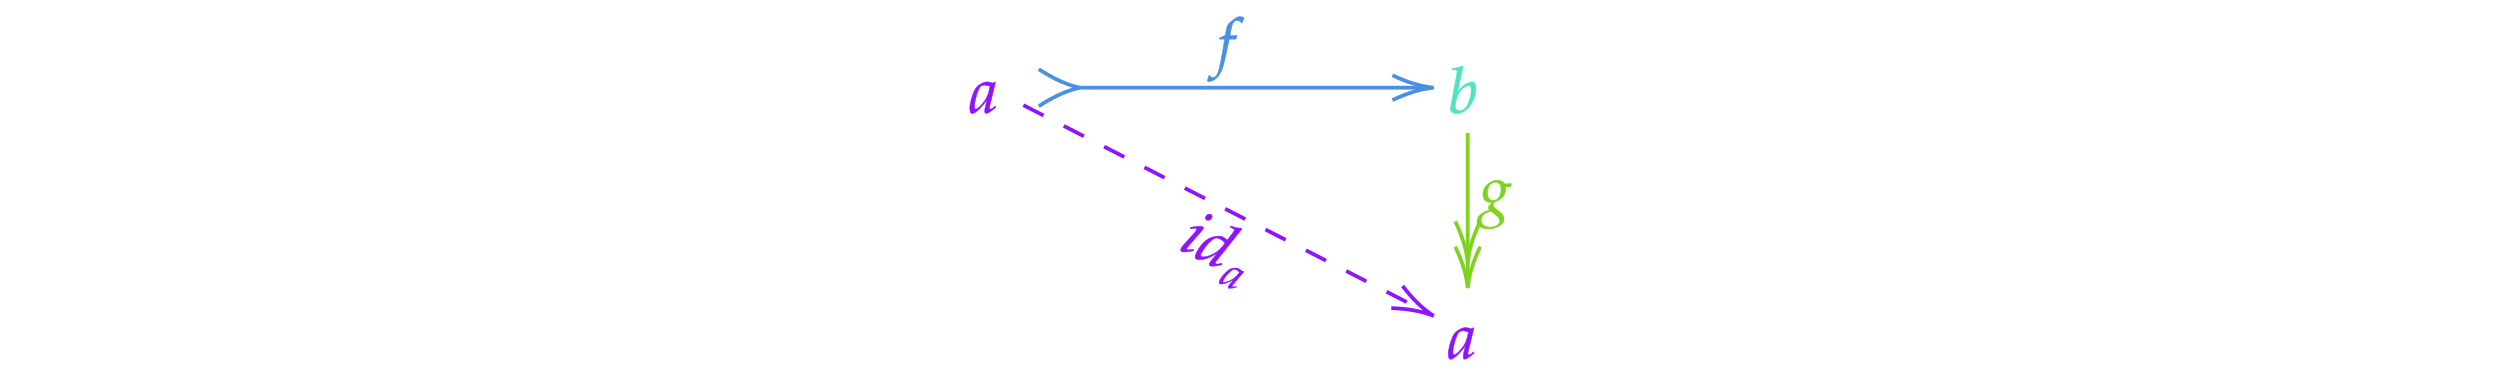
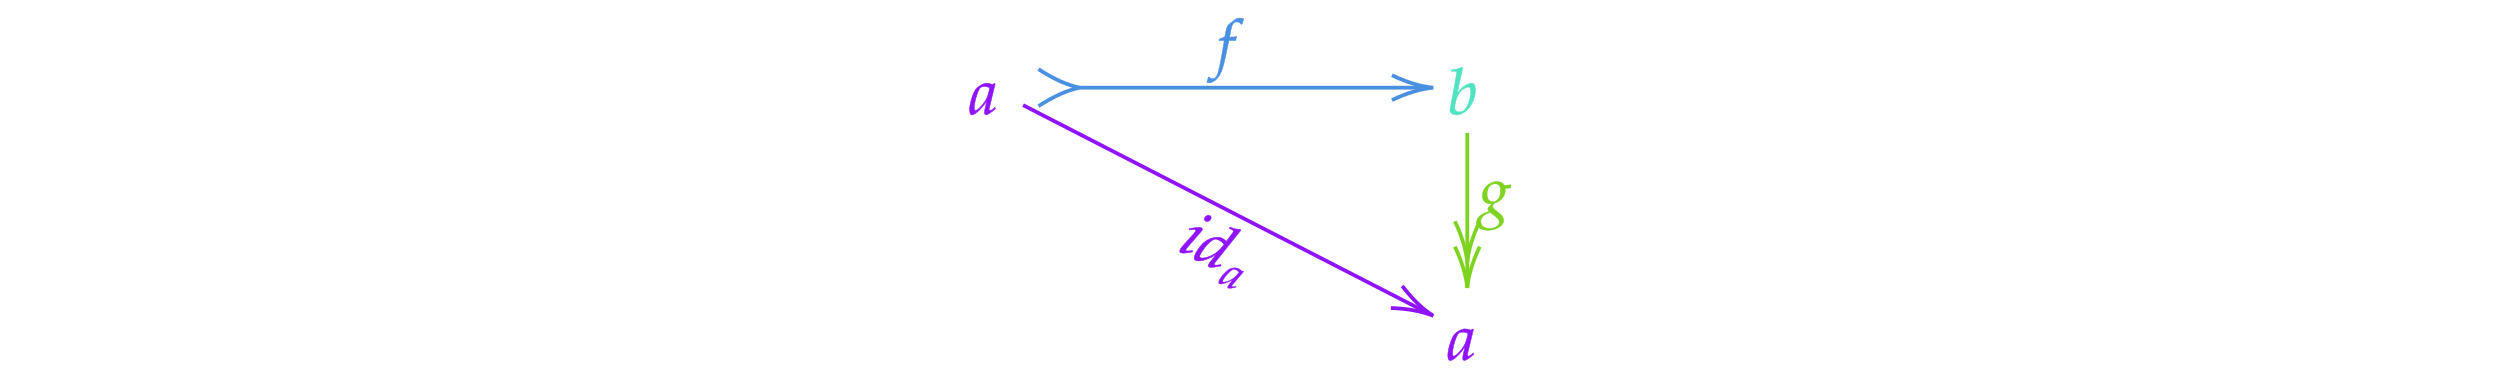
- <svg xmlns="http://www.w3.org/2000/svg" x="0" y="0" width="661.333" height="103.5" style="         width:661.333px;         height:103.5px;         background: transparent;         fill: none; ">
+ <svg xmlns="http://www.w3.org/2000/svg" x="0" y="0" width="661.533" height="103.7" style="         width:661.533px;         height:103.7px;         background: transparent;         fill: none; ">
  <svg class="role-diagram-draw-area">
    <g class="shapes-region" style="stroke: black; fill: none;">
      <g />
    </g>
    <g>
      <g class="connection-group">
        <g class="arrow-line">
          <path class="connection real" stroke-dasharray="" d="  M285.72,23.2 L377.26,23.2" style="stroke: rgb(74, 144, 226); stroke-opacity: 1; stroke-width: 1px; fill: none; fill-opacity: 1;" />
          <g stroke="rgb(74,144,226)" stroke-opacity="1" transform="matrix(-1,1.2246467991473532e-16,-1.2246467991473532e-16,-1,379.263,23.2)" style="stroke: rgb(74, 144, 226); stroke-width: 1px;">
            <path d=" M10.93,-3.29 Q4.96,-0.45 0,0 Q4.96,0.45 10.93,3.29" />
          </g>
          <g stroke="rgb(74,144,226)" stroke-opacity="1" transform="matrix(-1,1.2246467991473532e-16,-1.2246467991473532e-16,-1,285.7169,23.2)" style="stroke: rgb(74, 144, 226); stroke-width: 1px;">
            <path d=" M10.93,-4.9 Q4.96,-1 0,0 Q4.96,1 10.93,4.9" />
          </g>
        </g>
      </g>
      <g class="connection-group">
        <g class="arrow-line">
          <path class="connection real" stroke-dasharray="" d="  M388.26,35.2 L388.26,76.2" style="stroke: rgb(126, 211, 33); stroke-opacity: 1; stroke-width: 1px; fill: none; fill-opacity: 1;" />
          <g stroke="rgb(126,211,33)" stroke-opacity="1" transform="matrix(-1.8369701987210297e-16,-1,1,-1.8369701987210297e-16,388.263,76.2)" style="stroke: rgb(126, 211, 33); stroke-width: 1px;">
            <path d=" M17.64,-3.29 Q11.67,-0.45 6.71,0 Q11.67,0.45 17.64,3.29 M10.93,-3.29 Q4.96,-0.45 0,0 Q4.96,0.45 10.93,3.29" />
          </g>
        </g>
      </g>
      <g class="connection-group">
        <g class="arrow-line">
-           <path class="connection real" stroke-dasharray="6 6" d="  M270.72,27.82 L377.48,82.66" style="stroke: rgb(144, 19, 254); stroke-opacity: 1; stroke-width: 1px; fill: none; fill-opacity: 1;" />
+           <path class="connection real" stroke-dasharray="" d="  M270.72,27.82 L377.48,82.66" style="stroke: rgb(144, 19, 254); stroke-opacity: 1; stroke-width: 1px; fill: none; fill-opacity: 1;" />
          <g stroke="rgb(144,19,254)" stroke-opacity="1" transform="matrix(-0.8894961,-0.4569427,0.4569427,-0.8894961,379.263,83.57718)" style="stroke: rgb(144, 19, 254); stroke-width: 1px;">
            <path d=" M10.93,-3.29 Q4.96,-0.45 0,0 Q4.96,0.45 10.93,3.29" />
          </g>
        </g>
      </g>
    </g>
    <g />
    <g />
  </svg>
  <svg width="660" height="102.167" style="width:660px;height:102.167px;font-family:Asana-Math, Asana;background:transparent;">
    <g>
      <g>
        <g>
-           <g transform="matrix(1,0,0,1,256.4833,29.86667)">
+           <g transform="matrix(1,0,0,1,256.5,30.23334)">
            <path transform="matrix(0.017,0,0,-0.017,0,0)" d="M271 204L242 77C238 60 236 42 236 26C236 4 245 -9 260 -9C283 -9 324 17 406 85L399 106C375 86 346 59 324 59C315 59 309 68 309 82C309 87 309 90 310 93L402 472L392 481L359 463C318 478 301 482 274 482C246 482 226 477 199 464C137 433 104 403 79 354C35 265 4 145 4 67C4 23 19 -11 38 -11C75 -11 155 41 271 204ZM319 414C297 305 278 253 244 201C187 117 126 59 94 59C82 59 76 72 76 99C76 163 104 280 139 360C163 415 186 433 234 433C257 433 275 429 319 414Z" stroke="rgb(144,19,254)" stroke-opacity="1" stroke-width="8" fill="rgb(144,19,254)" fill-opacity="1" />
          </g>
        </g>
      </g>
    </g>
    <g>
      <g>
        <g>
-           <g transform="matrix(1,0,0,1,383.05,29.86667)">
+           <g transform="matrix(1,0,0,1,383.05,30.23334)">
            <path transform="matrix(0.017,0,0,-0.017,0,0)" d="M235 722L223 733C171 707 135 698 63 691L59 670L107 670C131 670 141 663 141 646C141 639 140 628 139 622L38 71C37 68 37 64 37 61C37 22 85 -11 140 -11C177 -11 228 8 271 39C367 107 433 244 433 376C433 414 424 453 412 468C405 477 392 482 377 482C353 482 323 474 295 460C244 433 211 403 149 324ZM322 424C348 424 361 401 361 352C361 288 340 202 310 137C277 68 237 36 183 36C137 36 112 59 112 101C112 135 127 276 208 361C241 395 293 424 322 424Z" stroke="rgb(80,227,194)" stroke-opacity="1" stroke-width="8" fill="rgb(80,227,194)" fill-opacity="1" />
          </g>
        </g>
      </g>
    </g>
    <g>
      <g>
        <g>
-           <g transform="matrix(1,0,0,1,319.7667,16.86667)">
+           <g transform="matrix(1,0,0,1,319.7667,17.23334)">
            <path transform="matrix(0.017,0,0,-0.017,0,0)" d="M345 437L329 437L350 549C366 635 394 673 440 673C470 673 497 658 512 634L522 638C527 654 537 685 545 705L550 720C534 727 503 733 480 733C469 733 453 730 445 726C421 715 339 654 316 630C294 608 282 578 271 521L256 442C215 422 195 414 170 405L165 383L246 383L237 327C207 132 170 -54 148 -123C130 -182 100 -213 64 -213C41 -213 30 -206 12 -184L-2 -188C-6 -211 -20 -259 -25 -268C-16 -273 -1 -276 10 -276C51 -276 105 -245 144 -198C215 -114 235 -18 319 383L423 383C427 402 434 425 440 439L436 446C407 439 408 437 345 437Z" stroke="rgb(74,144,226)" stroke-opacity="1" stroke-width="8" fill="rgb(74,144,226)" fill-opacity="1" />
          </g>
        </g>
      </g>
    </g>
    <g>
      <g>
        <g>
-           <g transform="matrix(1,0,0,1,383.05,94.86667)">
+           <g transform="matrix(1,0,0,1,383.05,95.23334)">
            <path transform="matrix(0.017,0,0,-0.017,0,0)" d="M271 204L242 77C238 60 236 42 236 26C236 4 245 -9 260 -9C283 -9 324 17 406 85L399 106C375 86 346 59 324 59C315 59 309 68 309 82C309 87 309 90 310 93L402 472L392 481L359 463C318 478 301 482 274 482C246 482 226 477 199 464C137 433 104 403 79 354C35 265 4 145 4 67C4 23 19 -11 38 -11C75 -11 155 41 271 204ZM319 414C297 305 278 253 244 201C187 117 126 59 94 59C82 59 76 72 76 99C76 163 104 280 139 360C163 415 186 433 234 433C257 433 275 429 319 414Z" stroke="rgb(144,19,254)" stroke-opacity="1" stroke-width="8" fill="rgb(144,19,254)" fill-opacity="1" />
          </g>
        </g>
      </g>
    </g>
    <g>
      <g>
        <g>
-           <g transform="matrix(1,0,0,1,391.35,55.86667)">
+           <g transform="matrix(1,0,0,1,391.35,56.23334)">
            <path transform="matrix(0.017,0,0,-0.017,0,0)" d="M275 482C208 482 55 419 55 259C55 182 100 136 177 136C185 136 196 136 207 137L166 99C150 84 139 66 139 52C139 42 146 31 160 19C91 -4 -37 -48 -37 -159C-37 -230 33 -276 142 -276C271 -276 384 -204 384 -121C384 -85 363 -49 320 -14L260 35C226 62 213 81 213 100C213 114 228 128 240 146C338 170 409 253 409 342C409 357 406 376 405 380C422 378 430 378 439 378C456 378 466 379 489 382L498 427L495 433C467 426 447 424 393 424C393 425 369 482 275 482ZM176 1L253 -58C299 -94 318 -121 318 -154C318 -206 249 -248 166 -248C84 -248 27 -206 27 -145C27 -43 137 -11 176 1ZM250 448C308 448 337 412 337 341C337 238 289 168 219 168C158 168 126 209 126 288C126 383 177 448 250 448Z" stroke="rgb(126,211,33)" stroke-opacity="1" stroke-width="8" fill="rgb(126,211,33)" fill-opacity="1" />
          </g>
        </g>
      </g>
    </g>
-     <g transform="matrix(0.893293,0.4494749,-0.4494749,0.893293,63.76699,-138.1847)">
+     <g transform="matrix(0.893293,0.4494749,-0.4494749,0.893293,63.76701,-138.1848)">
      <g>
        <g>
-           <g transform="matrix(1,0,0,1,312.9166,70.88333)">
+           <g transform="matrix(1,0,0,1,312.9167,71.25)">
            <path transform="matrix(0.017,0,0,-0.017,0,0)" d="M34 388L41 368L73 389C110 412 113 414 120 414C130 414 138 404 138 391C138 384 134 361 130 347L64 107C56 76 51 49 51 30C51 6 62 -9 81 -9C107 -9 143 12 241 85L231 103L205 86C176 67 153 56 144 56C137 56 131 66 131 76C131 86 133 95 138 116L215 420C219 437 221 448 221 456C221 473 212 482 196 482C174 482 137 461 62 408ZM228 712C199 712 170 679 170 645C170 620 185 604 209 604C240 604 264 633 264 671C264 695 249 712 228 712ZM760 722L748 733C696 707 660 698 588 691L584 670L632 670C656 670 666 663 666 646C666 638 665 629 664 622L636 468C606 477 579 482 554 482C485 482 391 410 345 323C314 265 294 170 294 86C294 21 309 -11 338 -11C365 -11 402 6 436 33C490 77 523 116 590 217L567 126C556 82 551 50 551 24C551 3 560 -9 577 -9C594 -9 618 3 652 28L733 88L723 107L679 76C665 66 649 59 640 59C632 59 626 68 626 82C626 90 627 99 634 128ZM391 59C375 59 366 73 366 98C366 224 412 380 461 418C474 428 493 433 520 433C564 433 593 427 626 410L614 351C577 171 436 59 391 59Z" stroke="rgb(144,19,254)" stroke-opacity="1" stroke-width="8" fill="rgb(144,19,254)" fill-opacity="1" />
          </g>
        </g>
        <g>
          <g>
            <g>
              <g>
-                 <g transform="matrix(1,0,0,1,326.6333,74.01667)">
+                 <g transform="matrix(1,0,0,1,326.6334,74.01667)">
                  <path transform="matrix(0.0119,0,0,-0.0119,0,0)" d="M271 204L242 77C238 60 236 42 236 26C236 4 245 -9 260 -9C283 -9 324 17 406 85L399 106C375 86 346 59 324 59C315 59 309 68 309 82C309 87 309 90 310 93L402 472L392 481L359 463C318 478 301 482 274 482C246 482 226 477 199 464C137 433 104 403 79 354C35 265 4 145 4 67C4 23 19 -11 38 -11C75 -11 155 41 271 204ZM319 414C297 305 278 253 244 201C187 117 126 59 94 59C82 59 76 72 76 99C76 163 104 280 139 360C163 415 186 433 234 433C257 433 275 429 319 414Z" stroke="rgb(144,19,254)" stroke-opacity="1" stroke-width="8" fill="rgb(144,19,254)" fill-opacity="1" />
                </g>
              </g>
            </g>
          </g>
        </g>
      </g>
    </g>
  </svg>
</svg>
